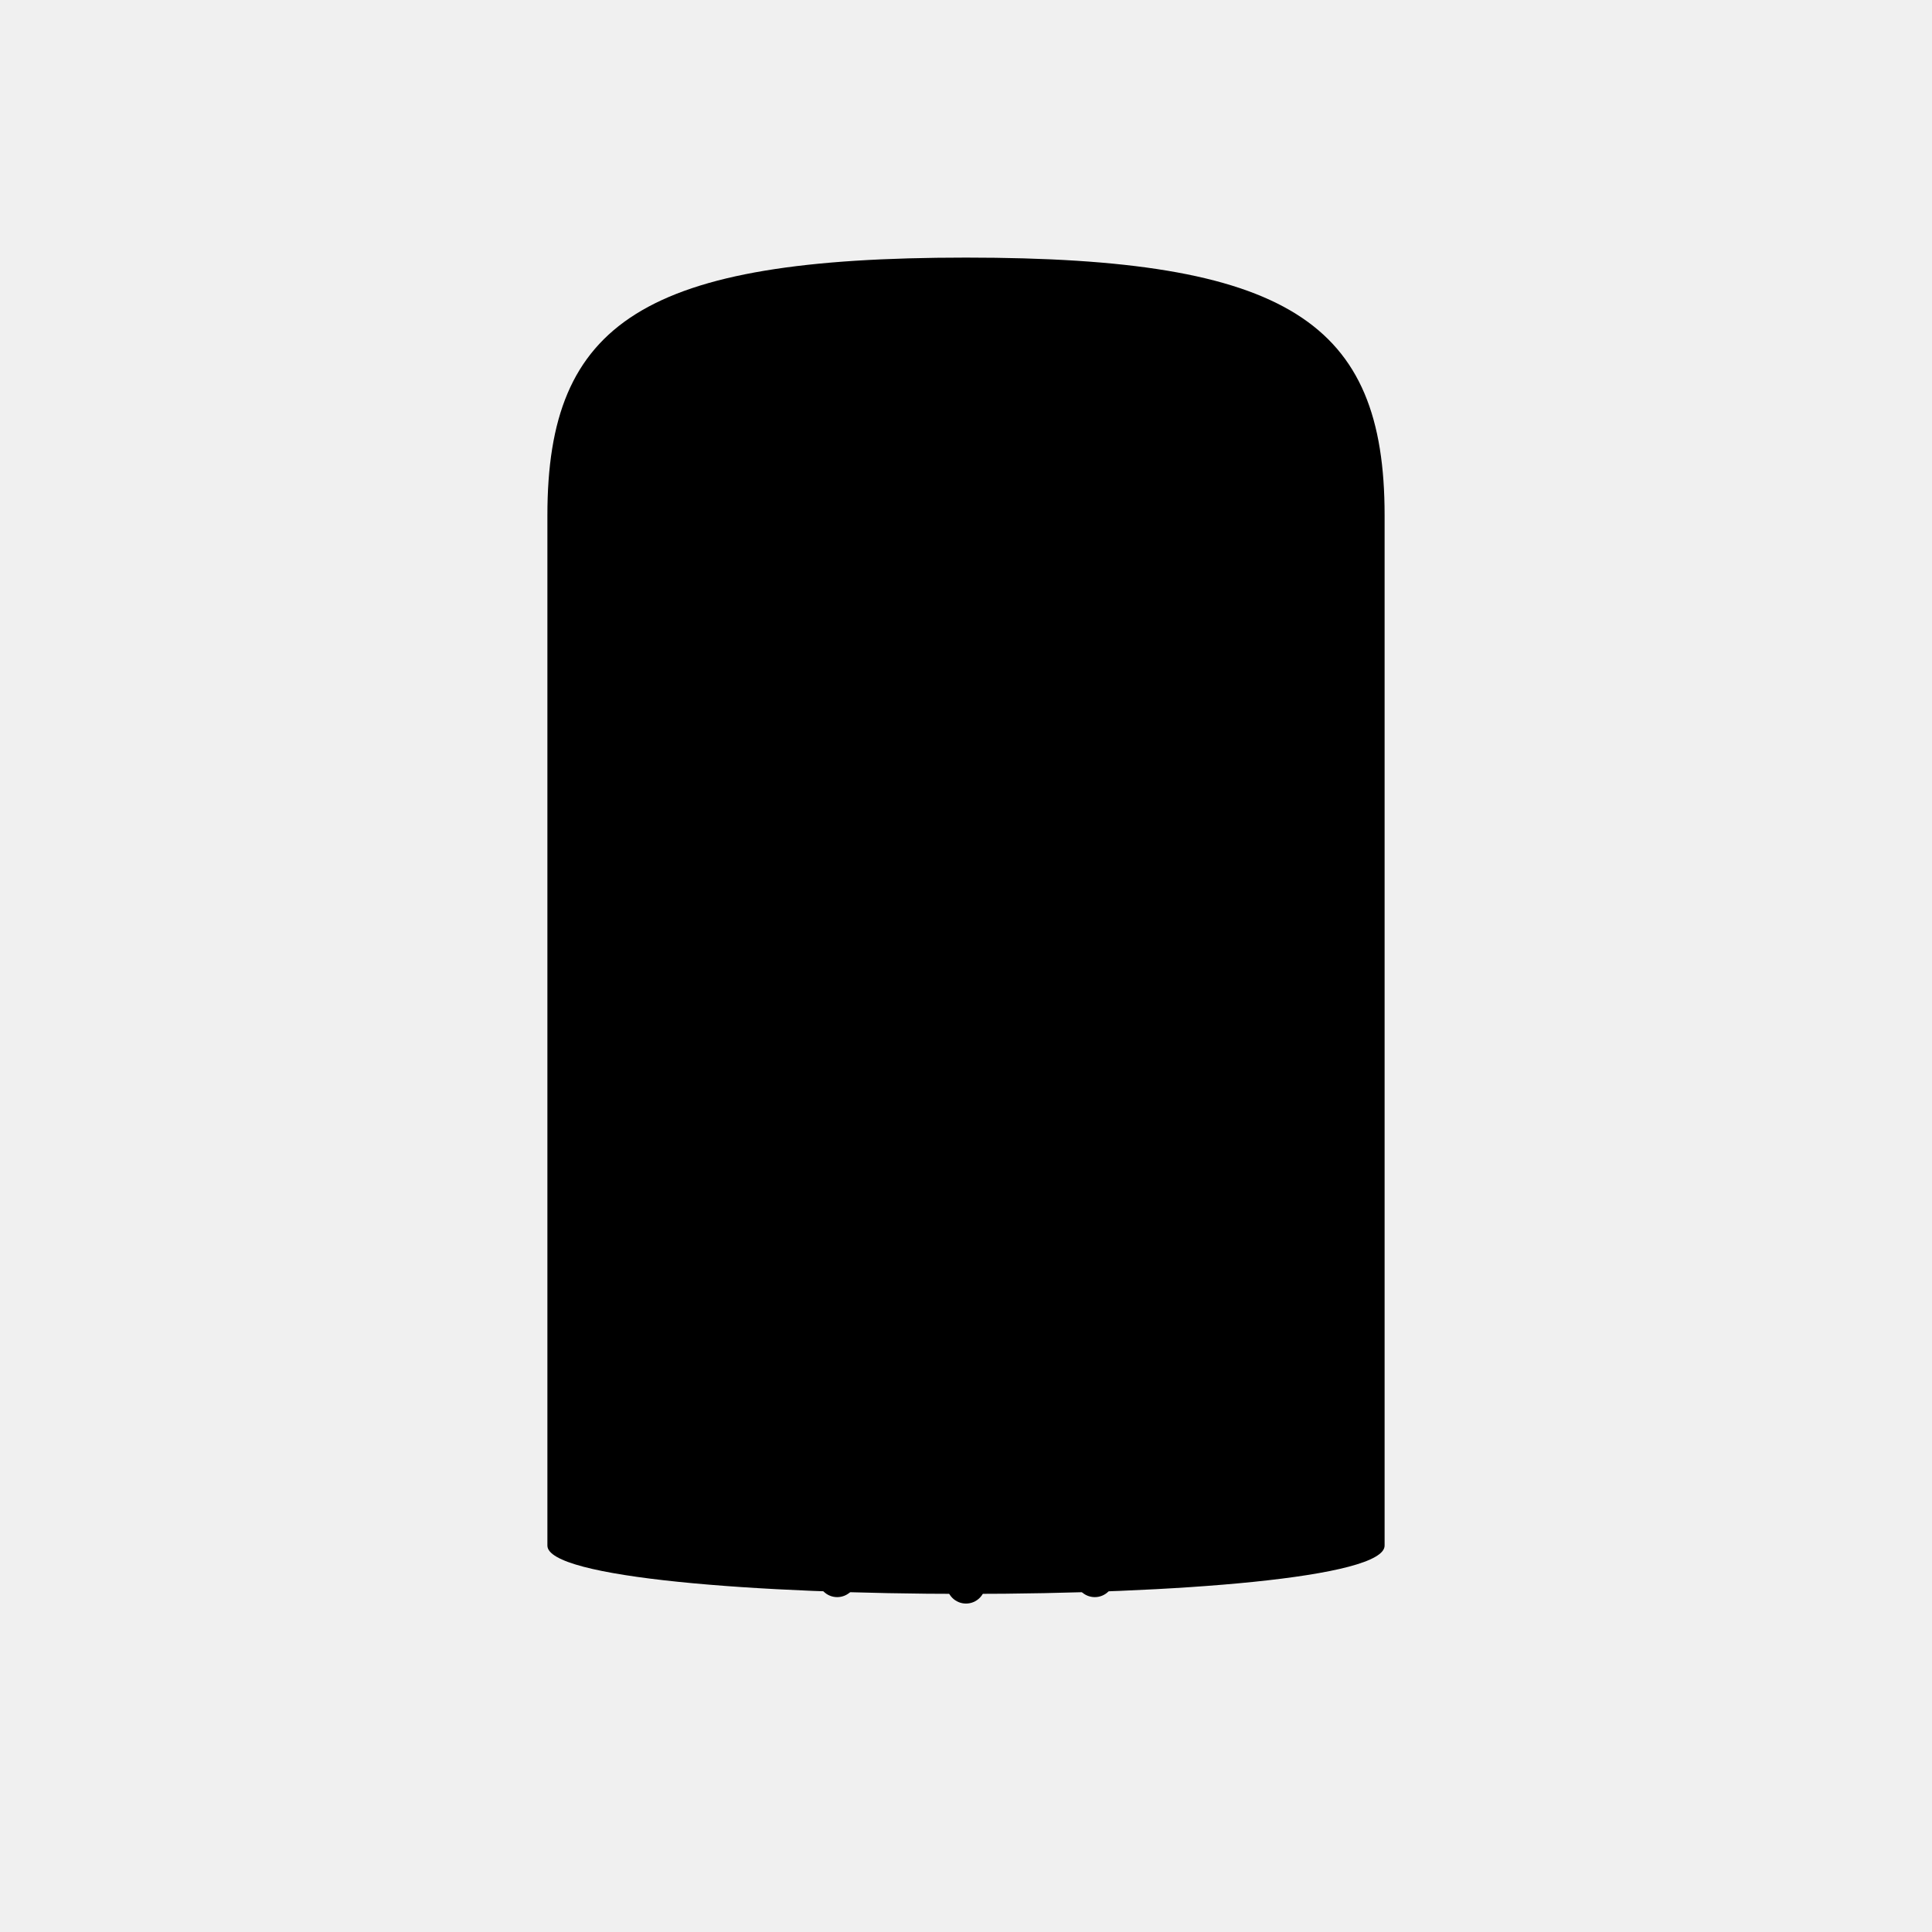
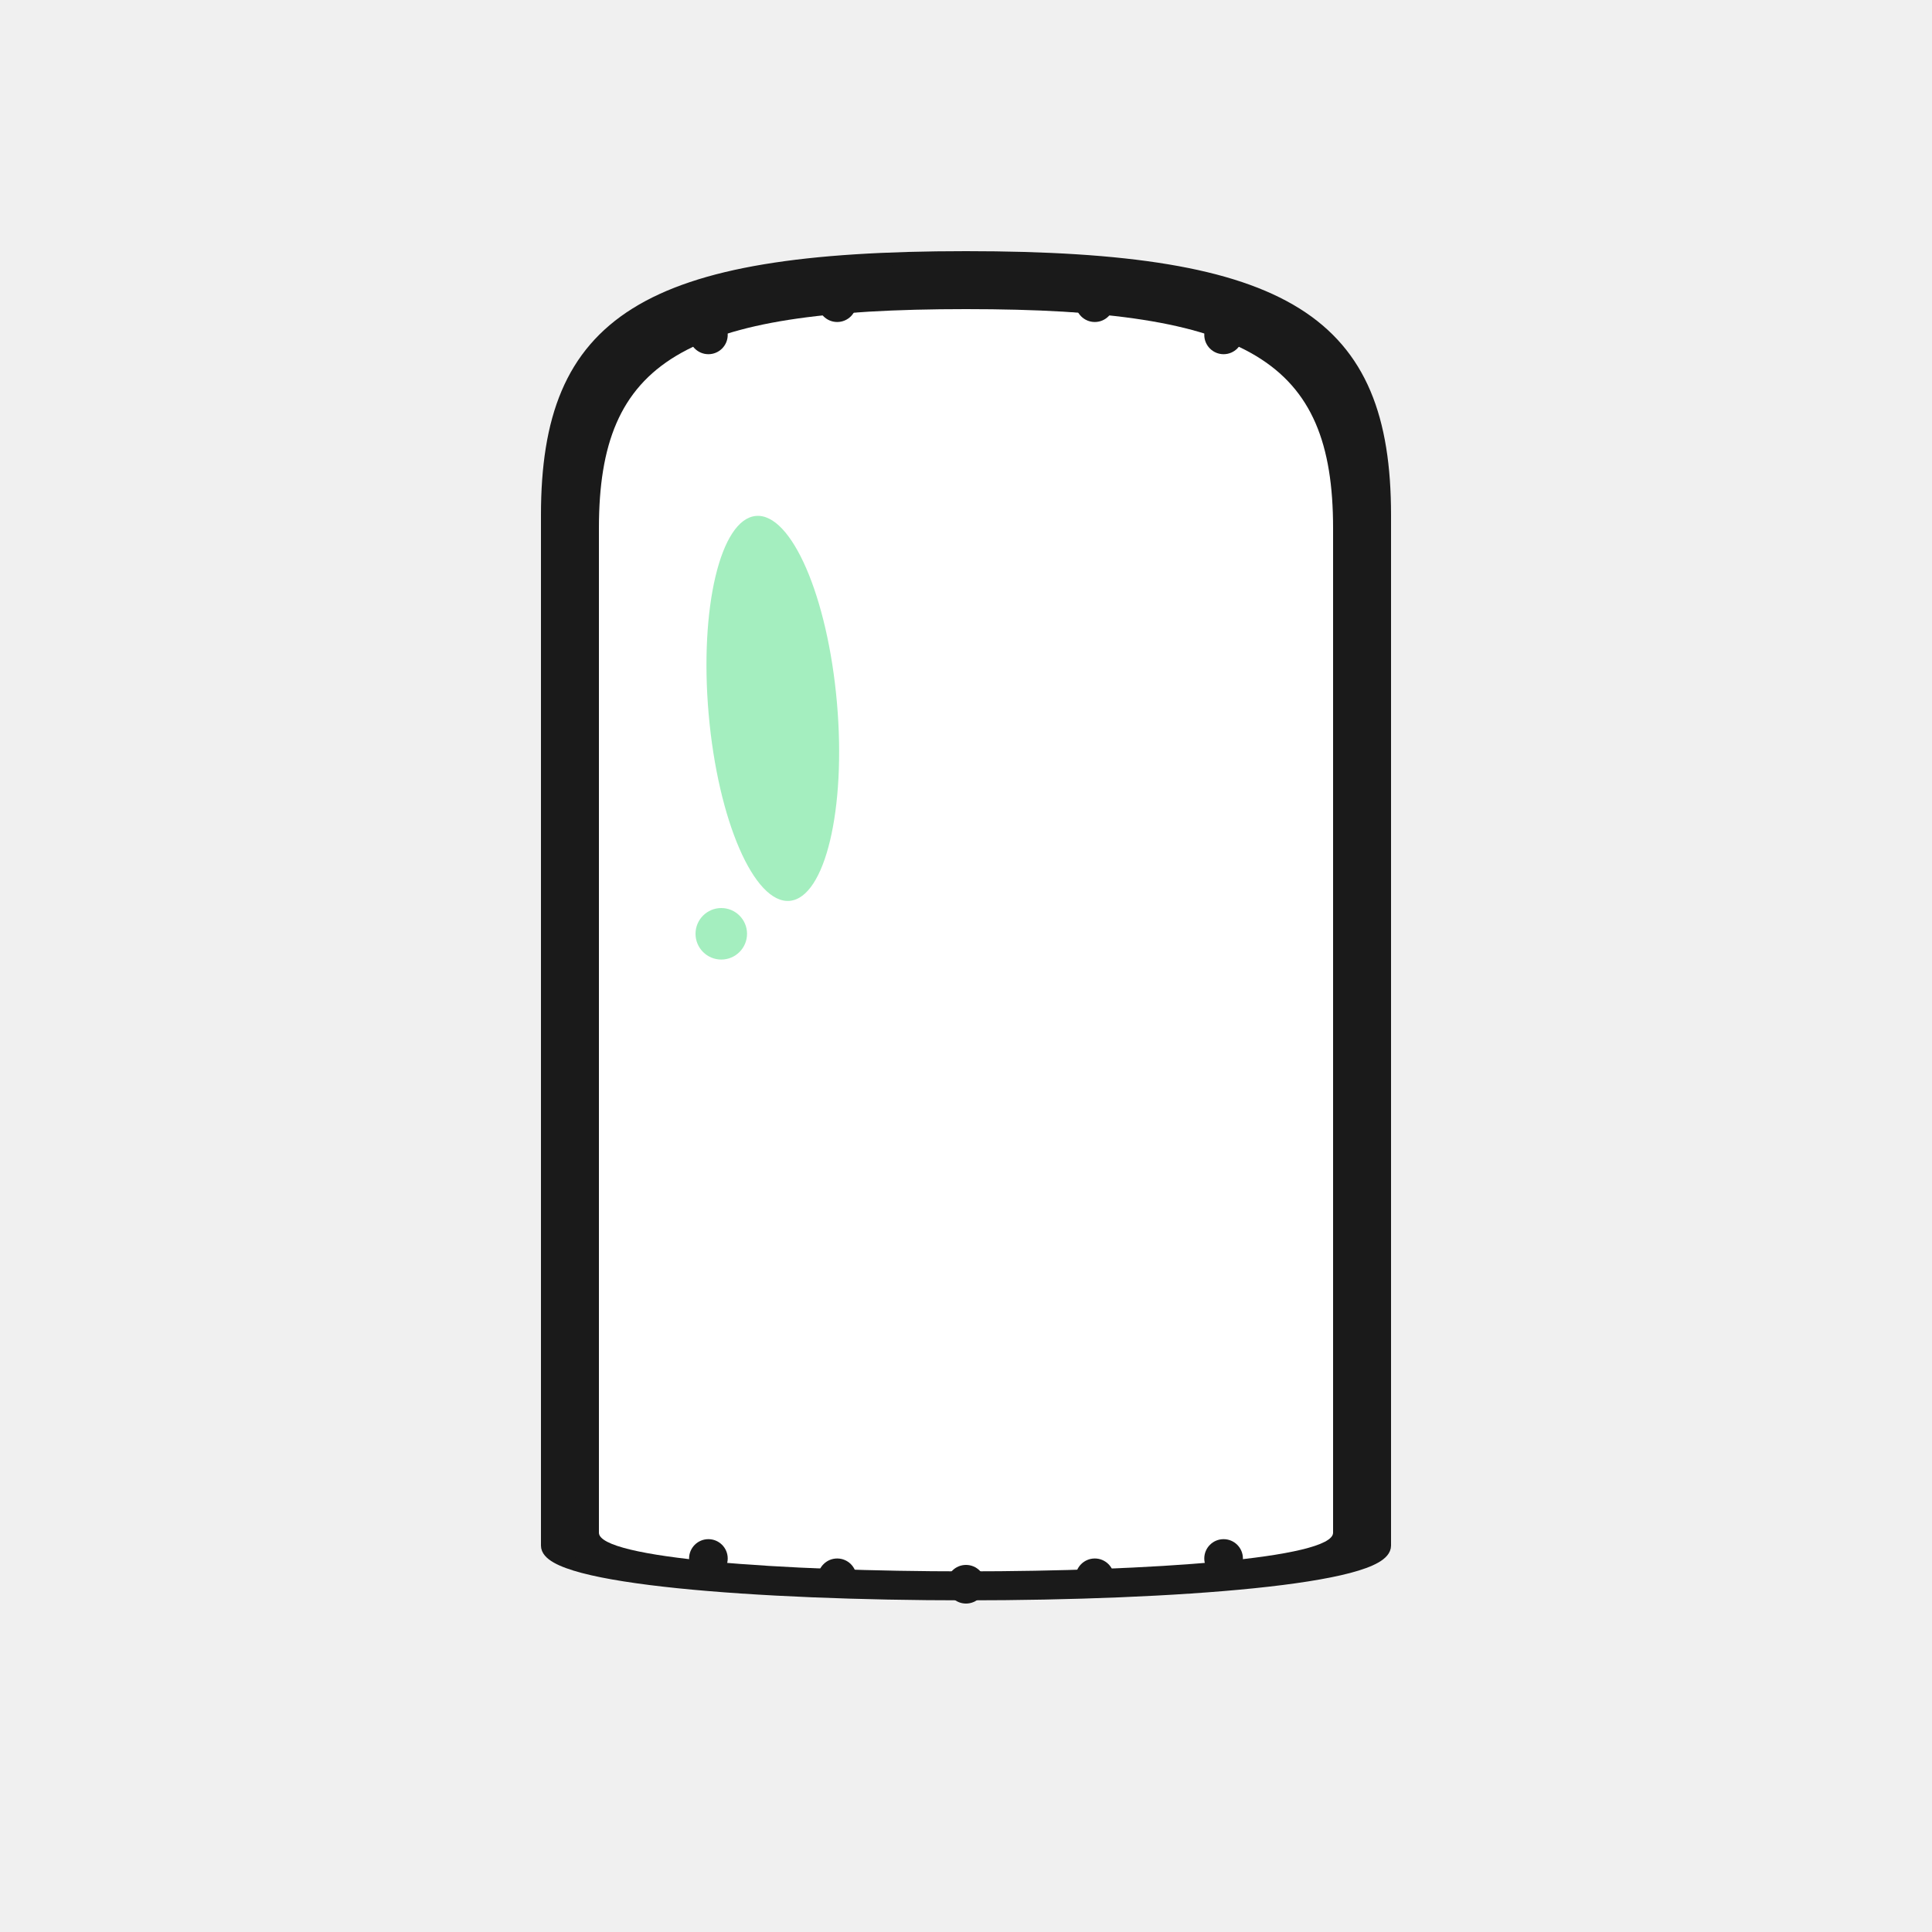
<svg xmlns="http://www.w3.org/2000/svg" viewBox="0 0 300 300">
+   <style>
+     .outline { fill: #1a1a1a; stroke: #1a1a1a; stroke-width: 2; }
+     .fill { fill: #ffffff; stroke: none; }
+     .highlight { fill: #4ade80; opacity: 0.5; stroke: none; }
+     .shadow { fill: #d1d5db; opacity: 0.4; stroke: none; }
+     .neck { fill: #9ca3af; stroke: #6b7280; stroke-width: 2; }
+     .rivet { fill: #1a1a1a; stroke: none; }
+     .accent { fill: #ef4444; stroke: none; }
+     .accent-stroke { stroke: #ef4444; fill: none; }
+     .accent2 { fill: #3b82f6; stroke: none; }
+     .accent2-stroke { stroke: #3b82f6; fill: none; }
+     line.outline { fill: none; stroke: #1a1a1a; }
+   </style>
  <g class="head">
    <path class="outline" d="       M 85 240       C 85 250, 215 250, 215 240       L 215 80       C 215 50, 200 40, 150 40       C 100 40, 85 50, 85 80       Z     " />
    <path class="fill" d="       M 93 238       C 93 246, 207 246, 207 238       L 207 82       C 207 56, 194 48, 150 48       C 106 48, 93 56, 93 82       Z     " />
    <ellipse class="highlight" cx="120" cy="110" rx="10" ry="30" transform="rotate(-5, 120, 110)" />
    <circle class="highlight" cx="112" cy="145" r="4" />
    <circle class="rivet" cx="110" cy="52" r="3" />
    <circle class="rivet" cx="130" cy="47" r="3" />
    <circle class="rivet" cx="150" cy="45" r="3" />
    <circle class="rivet" cx="170" cy="47" r="3" />
    <circle class="rivet" cx="190" cy="52" r="3" />
    <circle class="rivet" cx="110" cy="242" r="3" />
    <circle class="rivet" cx="130" cy="245" r="3" />
    <circle class="rivet" cx="150" cy="246" r="3" />
    <circle class="rivet" cx="170" cy="245" r="3" />
    <circle class="rivet" cx="190" cy="242" r="3" />
  </g>
</svg>
